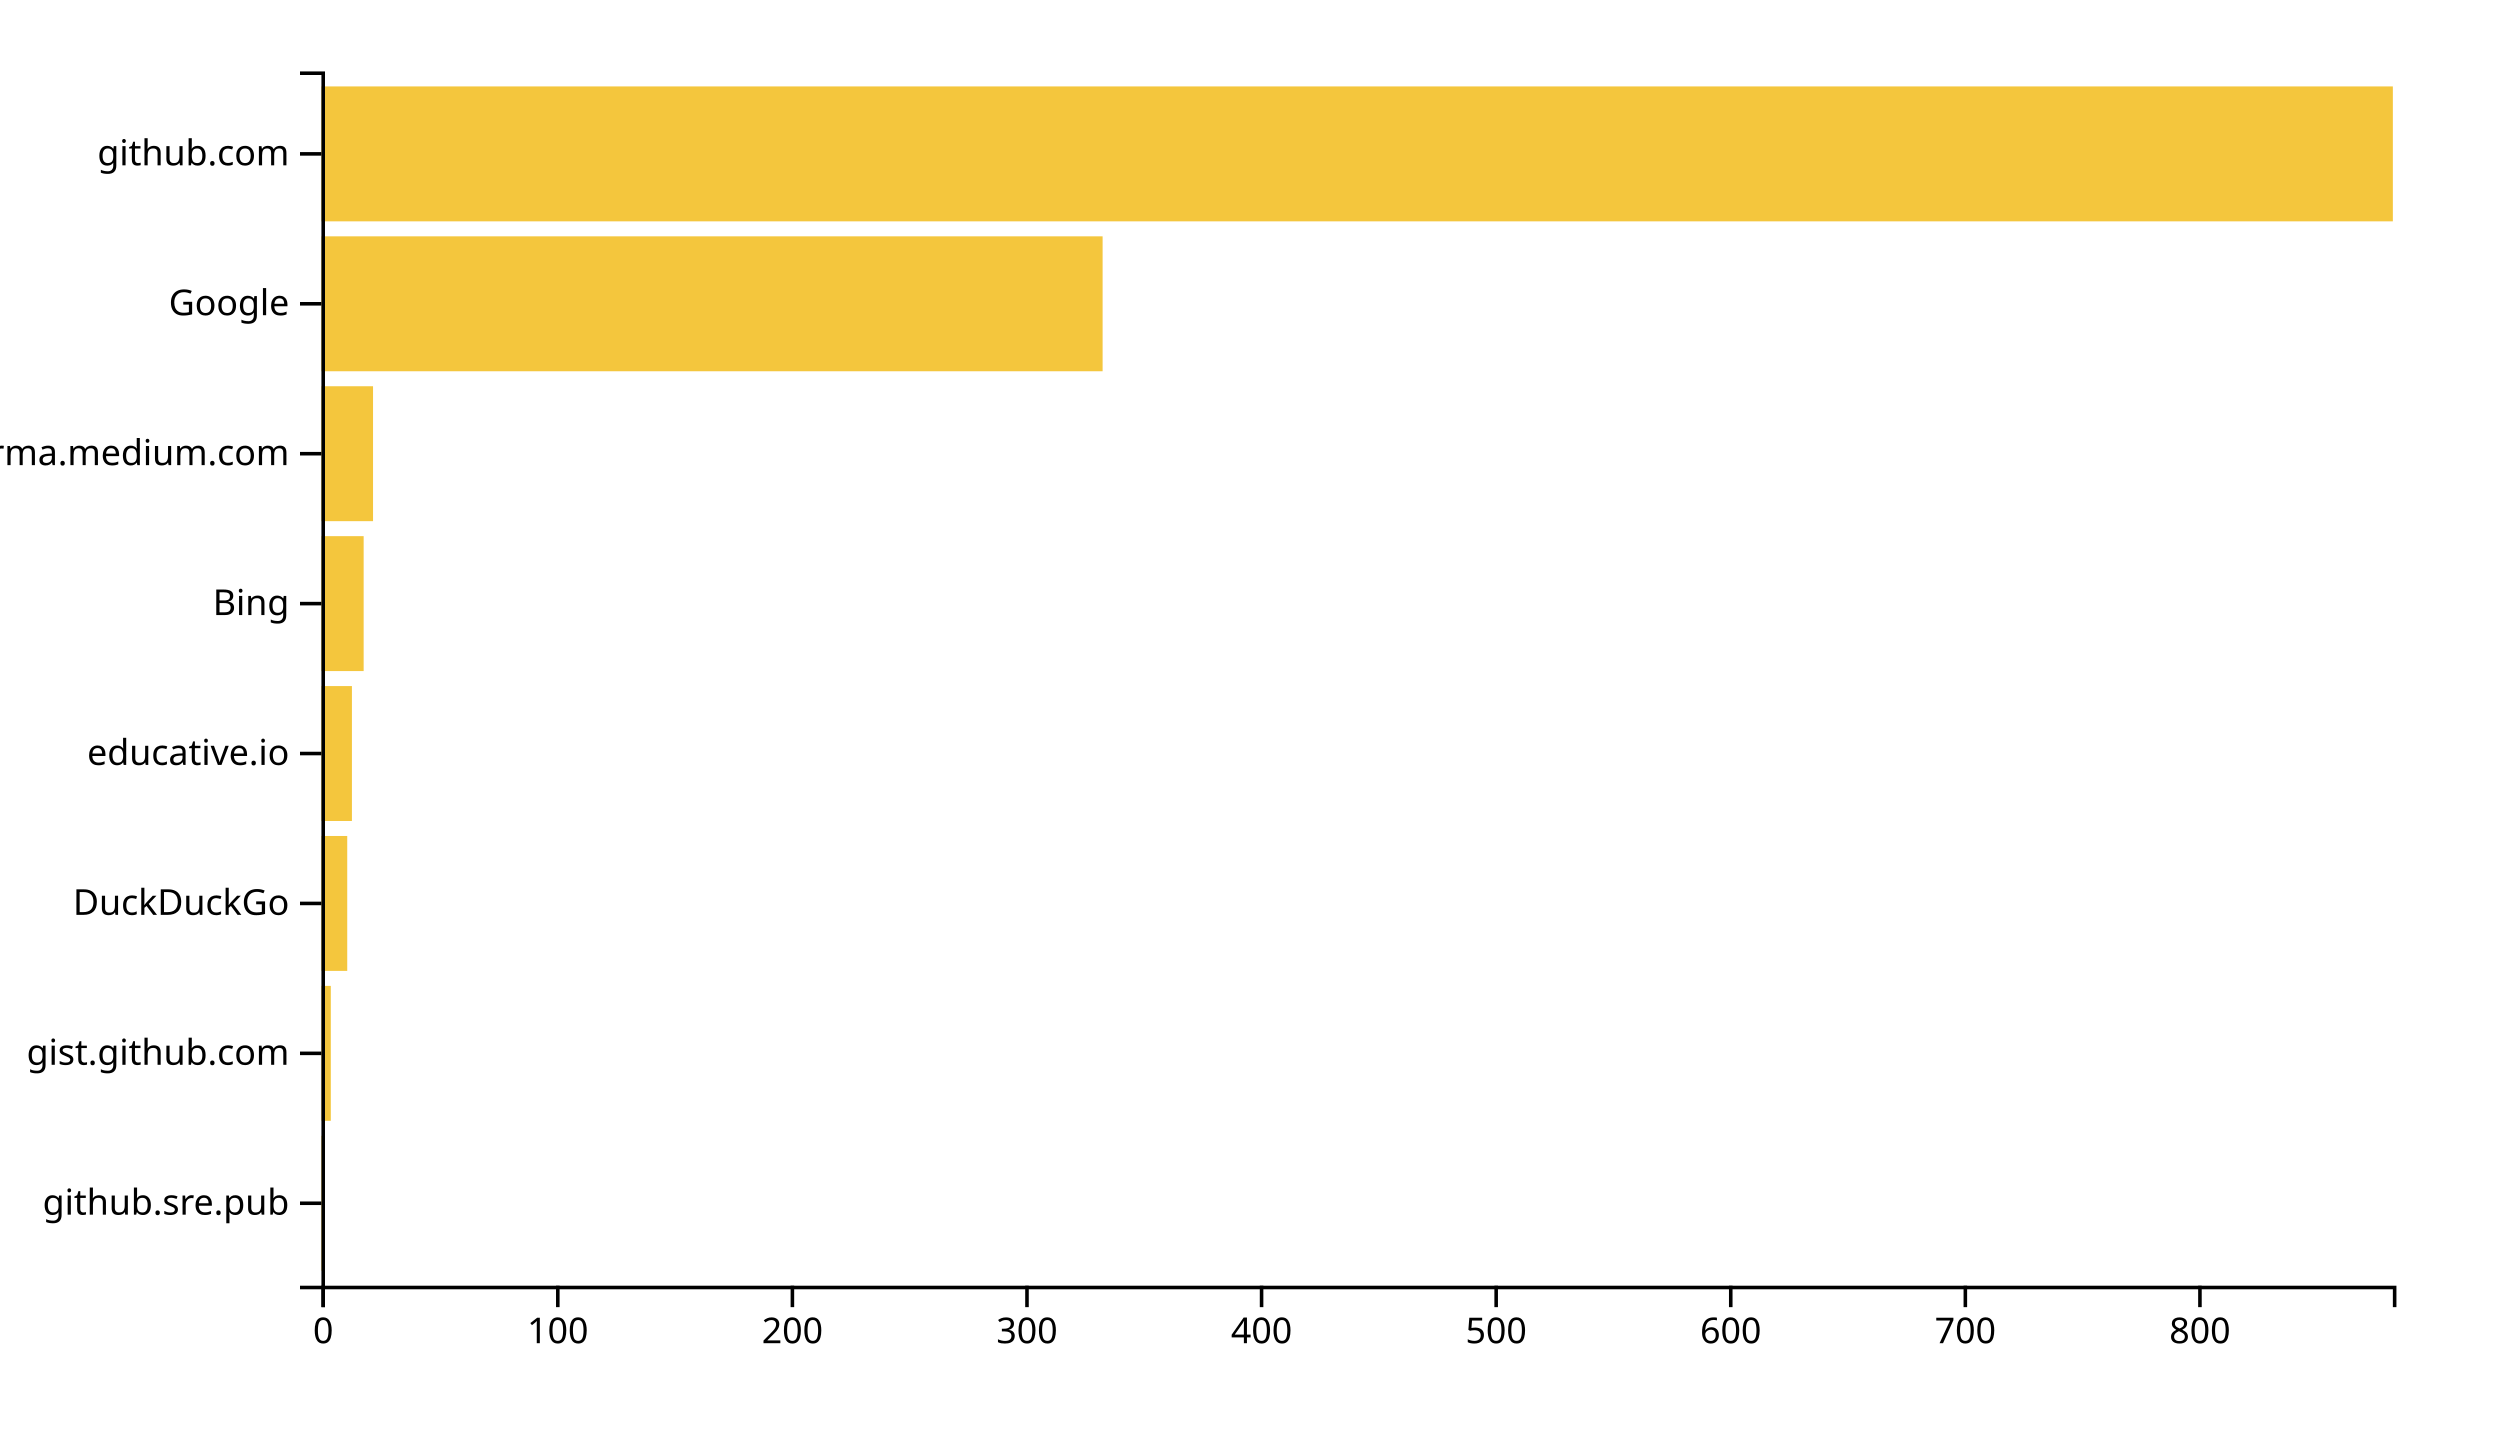
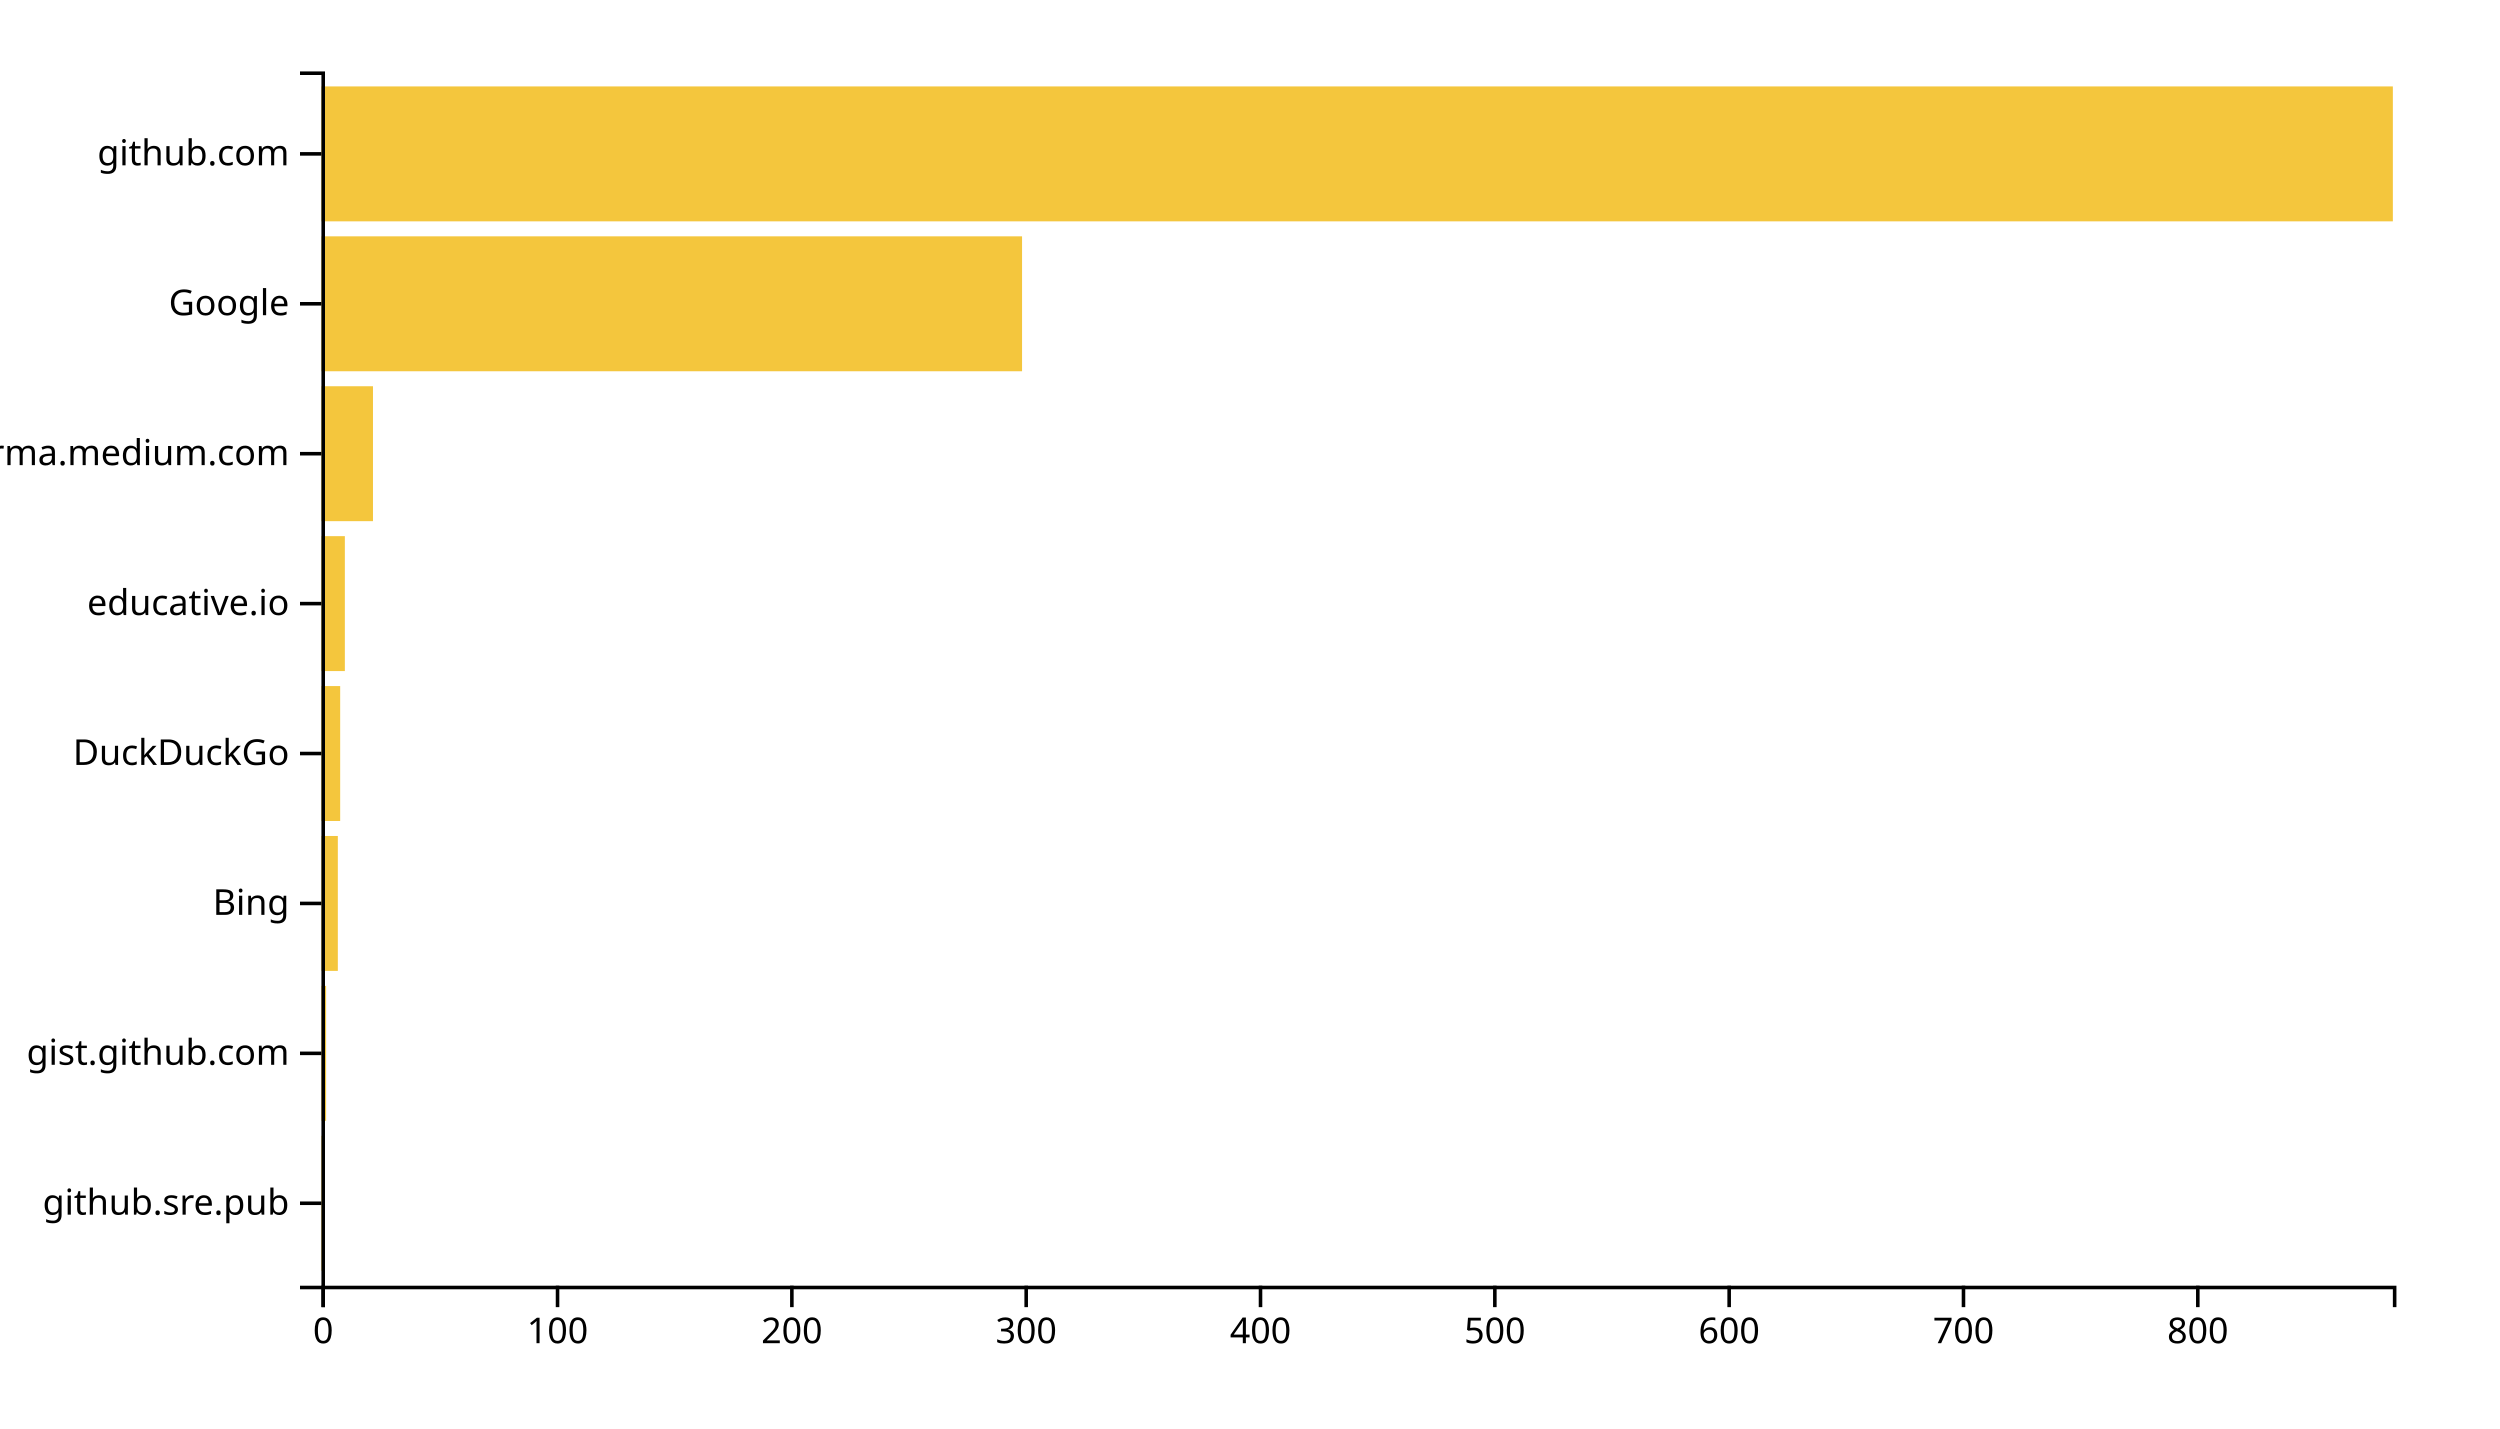
<svg xmlns="http://www.w3.org/2000/svg" width="700" height="400">
  <g transform="translate(90,20)">
-     <rect class="bar" width="0.657" y="298.025" height="37.778" style="fill: #f4c63d; text-anchor: end;" />
-     <rect class="bar" width="2.627" y="256.049" height="37.778" style="fill: #f4c63d; text-anchor: end;" />
-     <rect class="bar" width="7.225" y="214.074" height="37.778" style="fill: #f4c63d; text-anchor: end;" />
-     <rect class="bar" width="8.539" y="172.099" height="37.778" style="fill: #f4c63d; text-anchor: end;" />
-     <rect class="bar" width="11.823" y="130.123" height="37.778" style="fill: #f4c63d; text-anchor: end;" />
-     <rect class="bar" width="14.451" y="88.148" height="37.778" style="fill: #f4c63d; text-anchor: end;" />
-     <rect class="bar" width="218.732" y="46.173" height="37.778" style="fill: #f4c63d; text-anchor: end;" />
+     <rect class="bar" width="0.656" y="298.025" height="37.778" style="fill: #f4c63d; text-anchor: end;" />
+     <rect class="bar" width="1.312" y="256.049" height="37.778" style="fill: #f4c63d; text-anchor: end;" />
+     <rect class="bar" width="4.593" y="214.074" height="37.778" style="fill: #f4c63d; text-anchor: end;" />
+     <rect class="bar" width="5.249" y="172.099" height="37.778" style="fill: #f4c63d; text-anchor: end;" />
+     <rect class="bar" width="6.561" y="130.123" height="37.778" style="fill: #f4c63d; text-anchor: end;" />
+     <rect class="bar" width="14.434" y="88.148" height="37.778" style="fill: #f4c63d; text-anchor: end;" />
+     <rect class="bar" width="196.176" y="46.173" height="37.778" style="fill: #f4c63d; text-anchor: end;" />
    <rect class="bar" width="580" y="4.198" height="37.778" style="fill: #f4c63d; text-anchor: end;" />
    <g transform="translate(0,340)" fill="none" font-size="10" font-family="sans-serif" text-anchor="middle">
      <path class="domain" stroke="currentColor" d="M0.5,6V0.5H580.5V6" />
      <g class="tick" opacity="1" transform="translate(0.5,0)">
        <line stroke="currentColor" y2="6" />
        <text fill="currentColor" y="9" dy="0.71em">0</text>
      </g>
-       <g class="tick" opacity="1" transform="translate(66.18516,0)">
+       <g class="tick" opacity="1" transform="translate(66.11086,0)">
        <line stroke="currentColor" y2="6" />
        <text fill="currentColor" y="9" dy="0.71em">100</text>
      </g>
-       <g class="tick" opacity="1" transform="translate(131.8703,0)">
+       <g class="tick" opacity="1" transform="translate(131.7217,0)">
        <line stroke="currentColor" y2="6" />
        <text fill="currentColor" y="9" dy="0.71em">200</text>
      </g>
-       <g class="tick" opacity="1" transform="translate(197.5555,0)">
+       <g class="tick" opacity="1" transform="translate(197.3326,0)">
        <line stroke="currentColor" y2="6" />
        <text fill="currentColor" y="9" dy="0.71em">300</text>
      </g>
-       <g class="tick" opacity="1" transform="translate(263.2407,0)">
+       <g class="tick" opacity="1" transform="translate(262.9434,0)">
        <line stroke="currentColor" y2="6" />
        <text fill="currentColor" y="9" dy="0.71em">400</text>
      </g>
-       <g class="tick" opacity="1" transform="translate(328.9258,0)">
+       <g class="tick" opacity="1" transform="translate(328.5543,0)">
        <line stroke="currentColor" y2="6" />
        <text fill="currentColor" y="9" dy="0.71em">500</text>
      </g>
-       <g class="tick" opacity="1" transform="translate(394.611,0)">
+       <g class="tick" opacity="1" transform="translate(394.1652,0)">
        <line stroke="currentColor" y2="6" />
        <text fill="currentColor" y="9" dy="0.71em">600</text>
      </g>
-       <g class="tick" opacity="1" transform="translate(460.2961,0)">
+       <g class="tick" opacity="1" transform="translate(459.776,0)">
        <line stroke="currentColor" y2="6" />
        <text fill="currentColor" y="9" dy="0.71em">700</text>
      </g>
-       <g class="tick" opacity="1" transform="translate(525.9813,0)">
+       <g class="tick" opacity="1" transform="translate(525.3869,0)">
        <line stroke="currentColor" y2="6" />
        <text fill="currentColor" y="9" dy="0.71em">800</text>
      </g>
    </g>
    <g fill="none" font-size="10" font-family="sans-serif" text-anchor="end">
      <path class="domain" stroke="currentColor" d="M-6,340.5H0.5V0.5H-6" />
      <g class="tick" opacity="1" transform="translate(0,316.9136)">
        <line stroke="currentColor" x2="-6" />
        <text fill="currentColor" x="-9" dy="0.32em">github.sre.pub</text>
      </g>
      <g class="tick" opacity="1" transform="translate(0,274.9383)">
        <line stroke="currentColor" x2="-6" />
        <text fill="currentColor" x="-9" dy="0.32em">gist.github.com</text>
      </g>
      <g class="tick" opacity="1" transform="translate(0,232.963)">
        <line stroke="currentColor" x2="-6" />
-         <text fill="currentColor" x="-9" dy="0.32em">DuckDuckGo</text>
+         <text fill="currentColor" x="-9" dy="0.32em">Bing</text>
      </g>
      <g class="tick" opacity="1" transform="translate(0,190.9877)">
        <line stroke="currentColor" x2="-6" />
-         <text fill="currentColor" x="-9" dy="0.32em">educative.io</text>
+         <text fill="currentColor" x="-9" dy="0.32em">DuckDuckGo</text>
      </g>
      <g class="tick" opacity="1" transform="translate(0,149.0123)">
        <line stroke="currentColor" x2="-6" />
-         <text fill="currentColor" x="-9" dy="0.32em">Bing</text>
+         <text fill="currentColor" x="-9" dy="0.32em">educative.io</text>
      </g>
      <g class="tick" opacity="1" transform="translate(0,107.037)">
        <line stroke="currentColor" x2="-6" />
        <text fill="currentColor" x="-9" dy="0.32em">xgirma.medium.com</text>
      </g>
      <g class="tick" opacity="1" transform="translate(0,65.06173)">
        <line stroke="currentColor" x2="-6" />
        <text fill="currentColor" x="-9" dy="0.32em">Google</text>
      </g>
      <g class="tick" opacity="1" transform="translate(0,23.08642)">
        <line stroke="currentColor" x2="-6" />
        <text fill="currentColor" x="-9" dy="0.32em">github.com</text>
      </g>
    </g>
  </g>
</svg>
